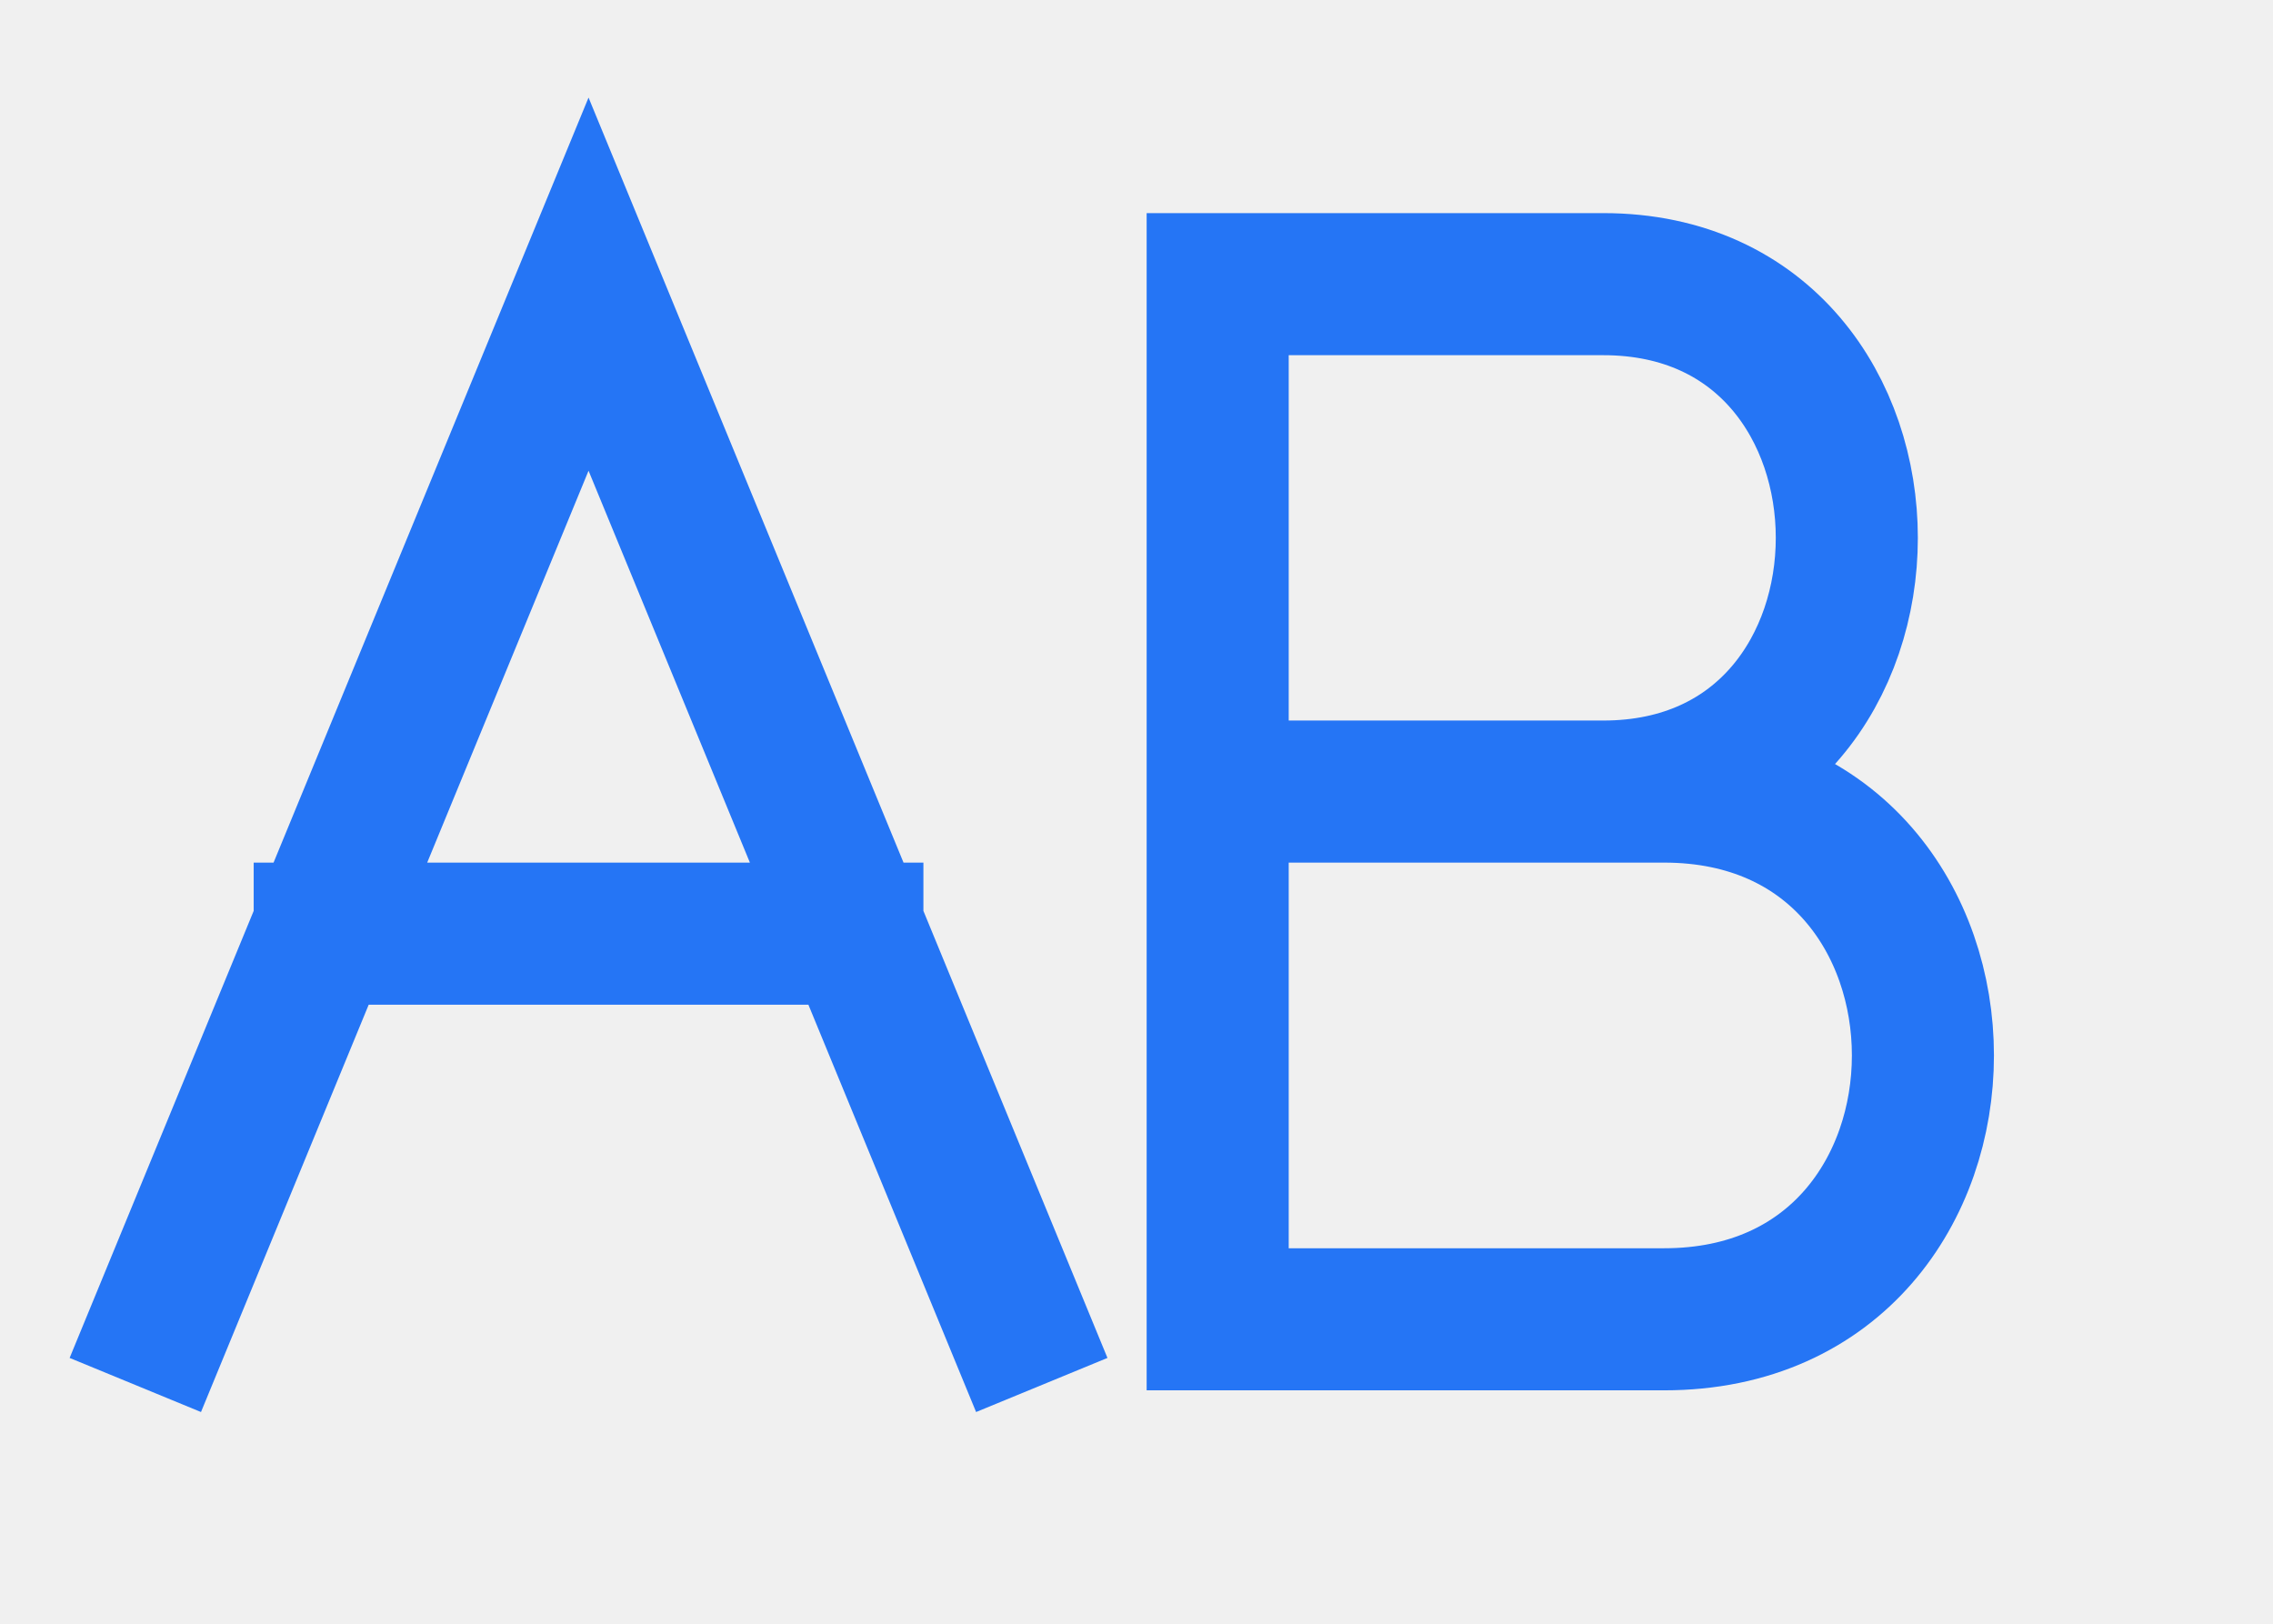
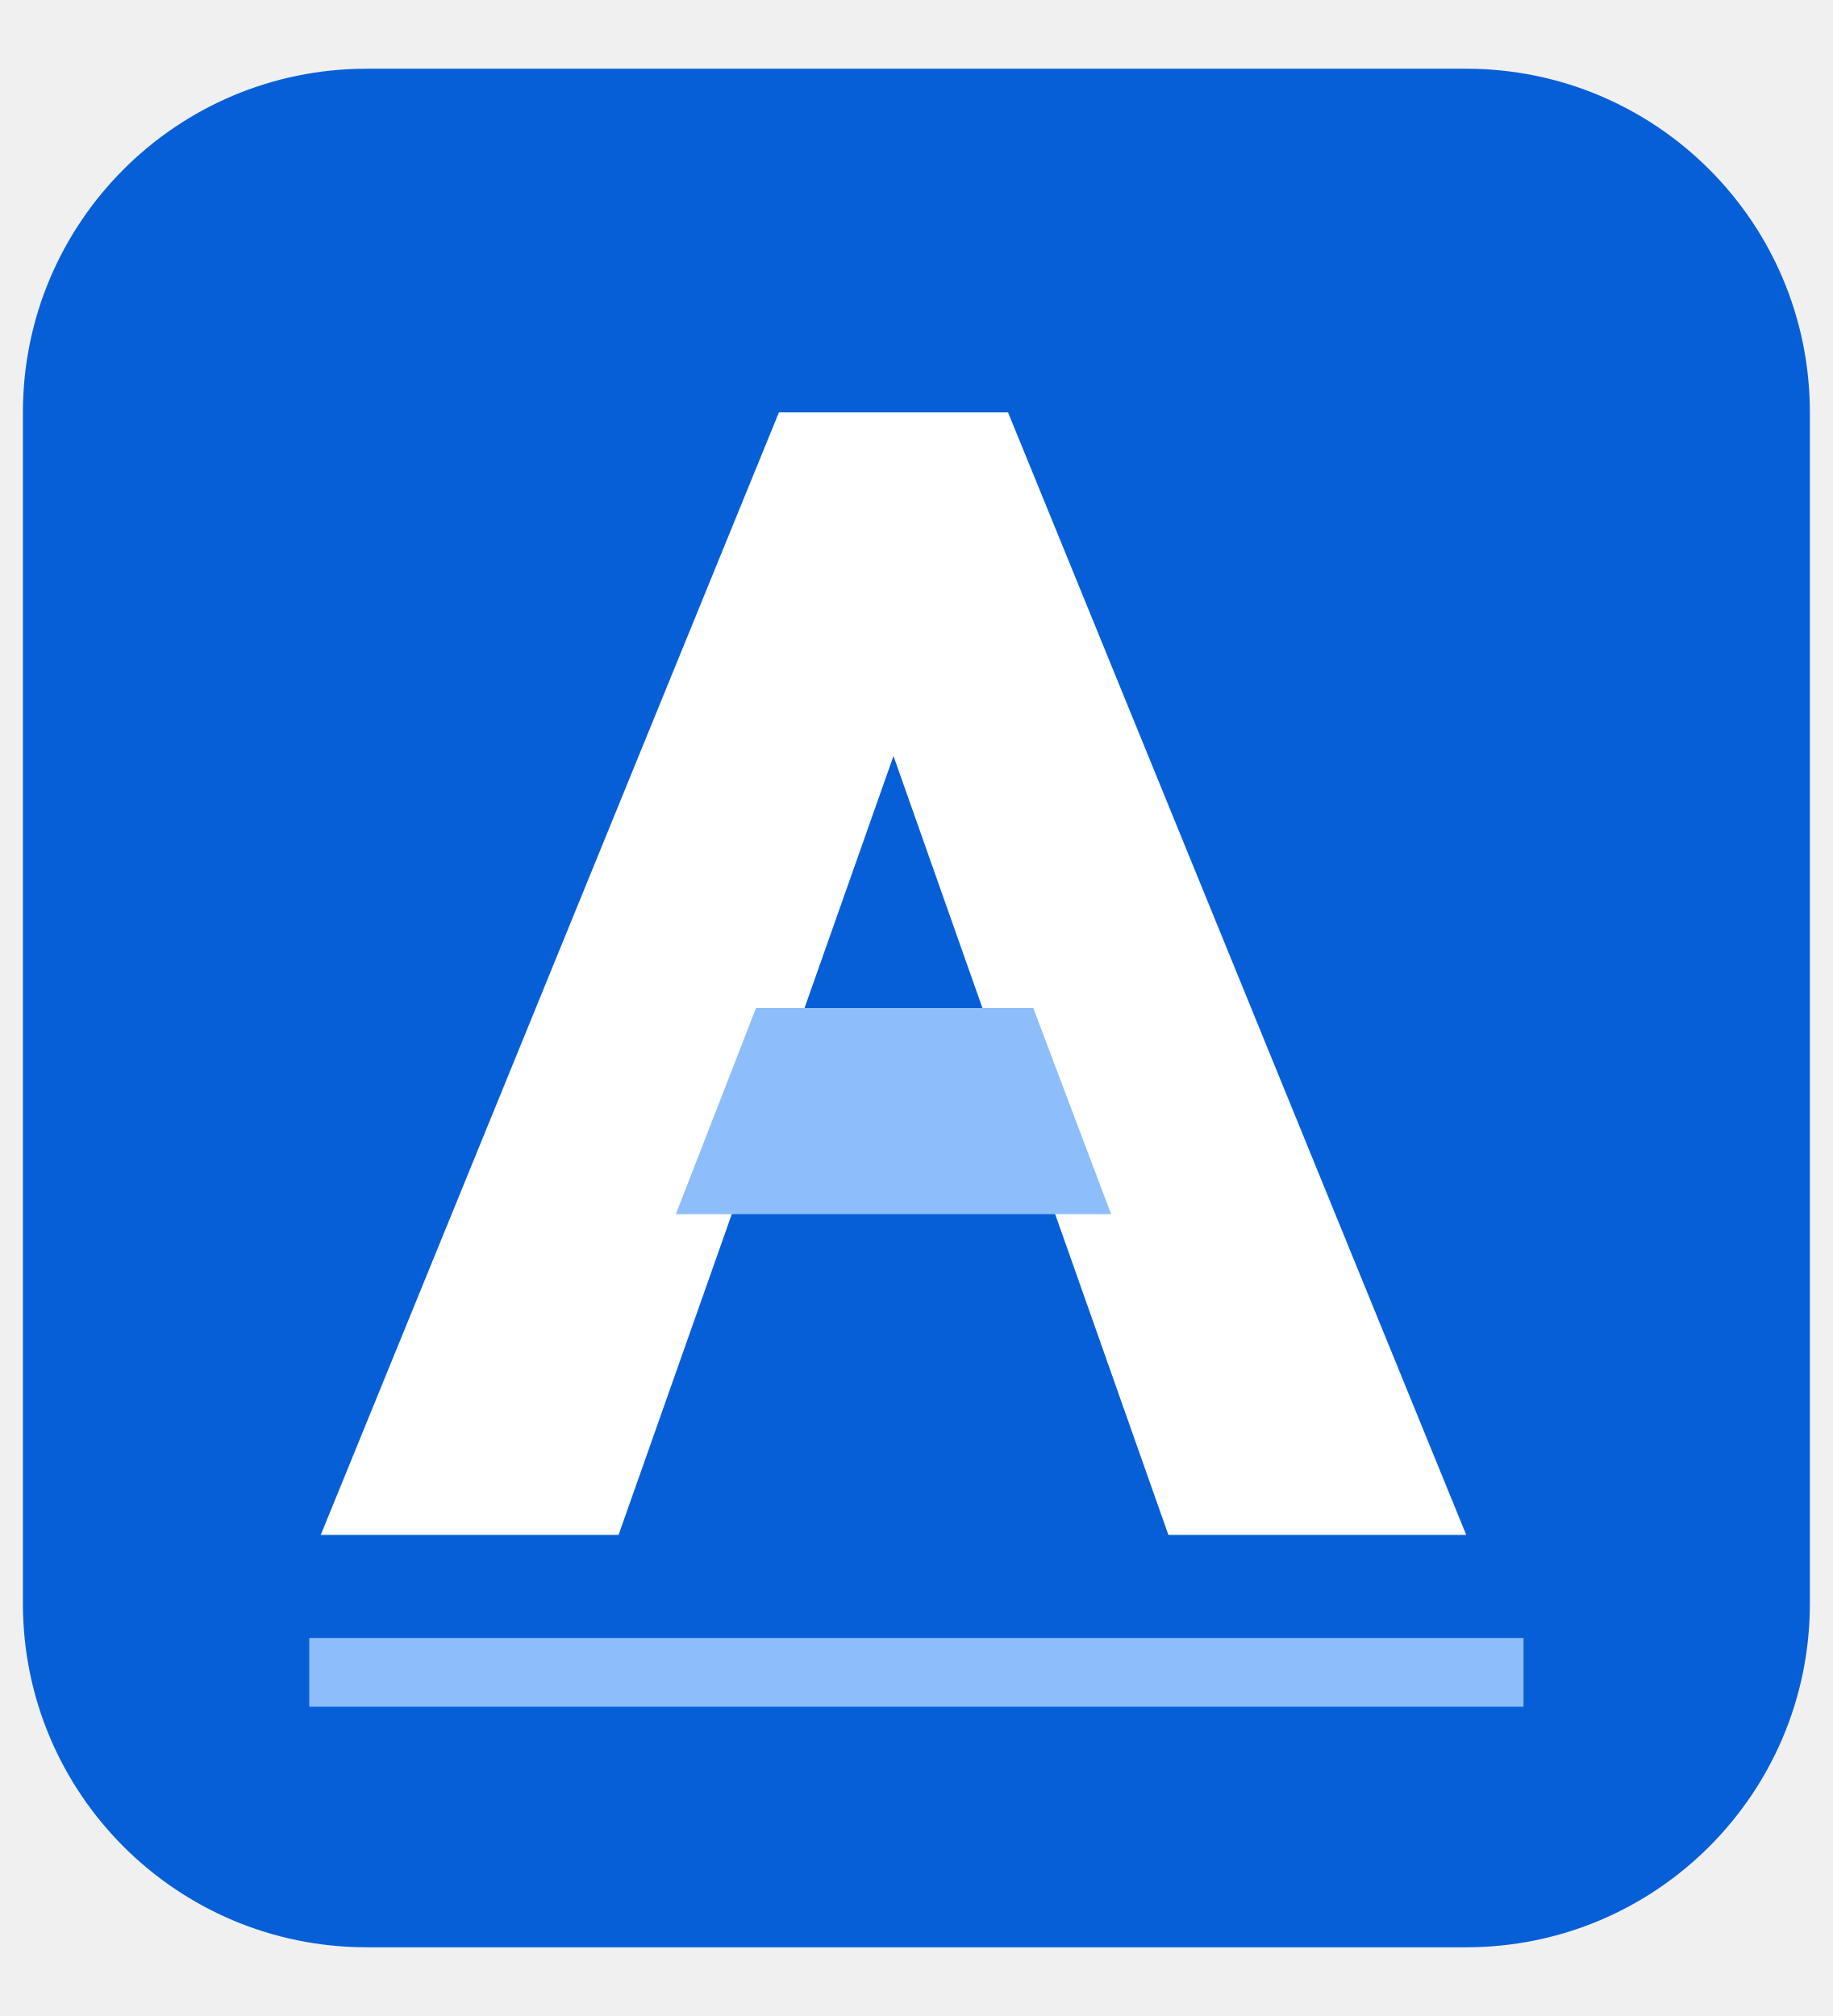
- <svg xmlns="http://www.w3.org/2000/svg" viewBox="0 0 112 80" role="img" aria-label="AB monogram">
-   <g fill="none" stroke="#2575F5" stroke-linecap="square" stroke-linejoin="miter" stroke-width="7">
-     <path d="M8 65 29 14 50 65M16 46h26" />
-     <path d="M60 14v51M60 14h19c16 0 16 25 0 25H60M60 39h22c17 0 17 26 0 26H60" />
-   </g>
+ <svg xmlns="http://www.w3.org/2000/svg" viewBox="0 0 80 88" role="img" aria-label="Aidan Brotherhood brand mark">
+   <rect x="1" y="3" width="78" height="82" rx="15" fill="#075FD8" />
+   <path d="M14 67 34 18h10l20 49H51L39 33 27 67z" fill="#FFF" />
+   <path d="M29.5 53h19l-3.4-9H33z" fill="#8DBDFB" />
+   <path d="M15 73h50" stroke="#8DBDFB" stroke-width="3" stroke-linecap="square" />
</svg>
